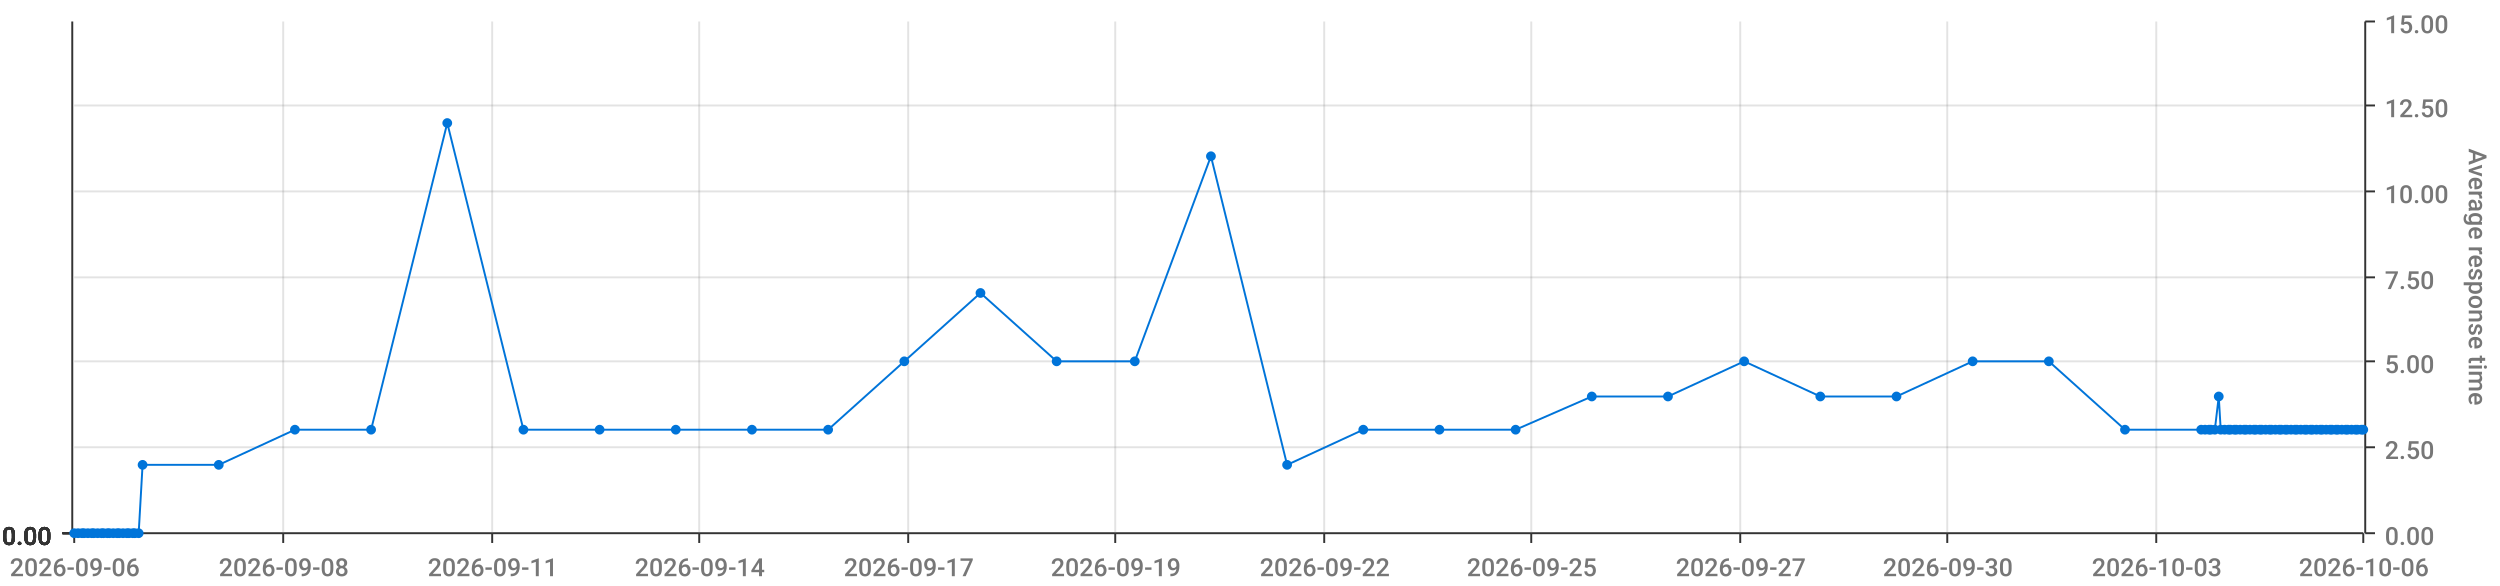
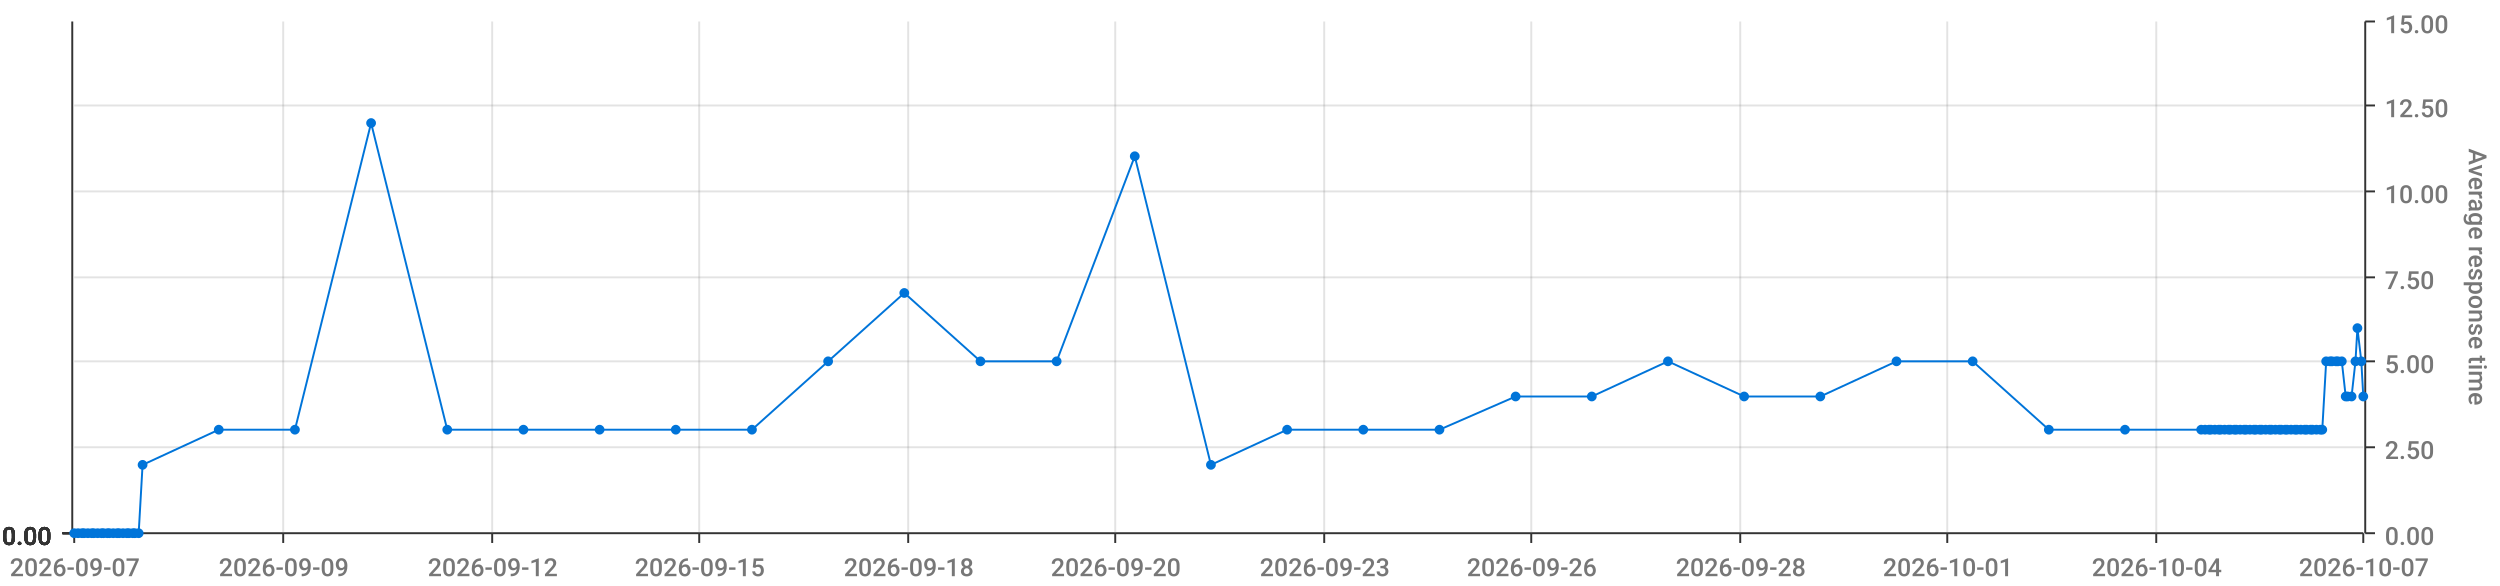
<svg xmlns="http://www.w3.org/2000/svg" viewBox="0 0 1280 300">
  <path d="M 0 0 L 1280 0 L 1280 300 L 0 300 L 0 0" style="stroke-width:0;stroke:rgba(255,255,255,1.0);fill:rgba(255,255,255,0.0)" />
  <path d="M 38 11 L 1210 11 L 1210 273 L 38 273 L 38 11" style="stroke-width:0;stroke:rgba(255,255,255,1.0);fill:rgba(255,255,255,0.0)" />
  <path d="M 38 273 L 1210 273" style="stroke-width:1;stroke:rgba(51,51,51,1.0);fill:rgba(255,255,255,0.0)" />
  <path d="M 38 273 L 38 278" style="stroke-width:1;stroke:rgba(51,51,51,1.0);fill:rgba(255,255,255,0.0)" />
-   <text x="5" y="295" style="stroke-width:0;stroke:none;fill:rgba(119,119,119,1.0);font-size:12.8px;font-family:'Roboto Medium',sans-serif">2026-09-06</text>
+   <text x="5" y="295" style="stroke-width:0;stroke:none;fill:rgba(119,119,119,1.0);font-size:12.8px;font-family:'Roboto Medium',sans-serif">2026-09-07</text>
  <path d="M 145 273 L 145 278" style="stroke-width:1;stroke:rgba(51,51,51,1.0);fill:rgba(255,255,255,0.0)" />
-   <text x="112" y="295" style="stroke-width:0;stroke:none;fill:rgba(119,119,119,1.0);font-size:12.8px;font-family:'Roboto Medium',sans-serif">2026-09-08</text>
+   <text x="112" y="295" style="stroke-width:0;stroke:none;fill:rgba(119,119,119,1.0);font-size:12.8px;font-family:'Roboto Medium',sans-serif">2026-09-09</text>
  <path d="M 252 273 L 252 278" style="stroke-width:1;stroke:rgba(51,51,51,1.0);fill:rgba(255,255,255,0.0)" />
-   <text x="219" y="295" style="stroke-width:0;stroke:none;fill:rgba(119,119,119,1.0);font-size:12.8px;font-family:'Roboto Medium',sans-serif">2026-09-11</text>
+   <text x="219" y="295" style="stroke-width:0;stroke:none;fill:rgba(119,119,119,1.0);font-size:12.8px;font-family:'Roboto Medium',sans-serif">2026-09-12</text>
  <path d="M 358 273 L 358 278" style="stroke-width:1;stroke:rgba(51,51,51,1.0);fill:rgba(255,255,255,0.0)" />
-   <text x="325" y="295" style="stroke-width:0;stroke:none;fill:rgba(119,119,119,1.0);font-size:12.8px;font-family:'Roboto Medium',sans-serif">2026-09-14</text>
+   <text x="325" y="295" style="stroke-width:0;stroke:none;fill:rgba(119,119,119,1.0);font-size:12.8px;font-family:'Roboto Medium',sans-serif">2026-09-15</text>
  <path d="M 465 273 L 465 278" style="stroke-width:1;stroke:rgba(51,51,51,1.0);fill:rgba(255,255,255,0.0)" />
-   <text x="432" y="295" style="stroke-width:0;stroke:none;fill:rgba(119,119,119,1.0);font-size:12.8px;font-family:'Roboto Medium',sans-serif">2026-09-17</text>
+   <text x="432" y="295" style="stroke-width:0;stroke:none;fill:rgba(119,119,119,1.0);font-size:12.8px;font-family:'Roboto Medium',sans-serif">2026-09-18</text>
  <path d="M 571 273 L 571 278" style="stroke-width:1;stroke:rgba(51,51,51,1.0);fill:rgba(255,255,255,0.0)" />
-   <text x="538" y="295" style="stroke-width:0;stroke:none;fill:rgba(119,119,119,1.0);font-size:12.8px;font-family:'Roboto Medium',sans-serif">2026-09-19</text>
+   <text x="538" y="295" style="stroke-width:0;stroke:none;fill:rgba(119,119,119,1.0);font-size:12.8px;font-family:'Roboto Medium',sans-serif">2026-09-20</text>
  <path d="M 678 273 L 678 278" style="stroke-width:1;stroke:rgba(51,51,51,1.0);fill:rgba(255,255,255,0.0)" />
-   <text x="645" y="295" style="stroke-width:0;stroke:none;fill:rgba(119,119,119,1.0);font-size:12.8px;font-family:'Roboto Medium',sans-serif">2026-09-22</text>
+   <text x="645" y="295" style="stroke-width:0;stroke:none;fill:rgba(119,119,119,1.0);font-size:12.8px;font-family:'Roboto Medium',sans-serif">2026-09-23</text>
  <path d="M 784 273 L 784 278" style="stroke-width:1;stroke:rgba(51,51,51,1.0);fill:rgba(255,255,255,0.0)" />
-   <text x="751" y="295" style="stroke-width:0;stroke:none;fill:rgba(119,119,119,1.0);font-size:12.8px;font-family:'Roboto Medium',sans-serif">2026-09-25</text>
+   <text x="751" y="295" style="stroke-width:0;stroke:none;fill:rgba(119,119,119,1.0);font-size:12.8px;font-family:'Roboto Medium',sans-serif">2026-09-26</text>
  <path d="M 891 273 L 891 278" style="stroke-width:1;stroke:rgba(51,51,51,1.0);fill:rgba(255,255,255,0.0)" />
-   <text x="858" y="295" style="stroke-width:0;stroke:none;fill:rgba(119,119,119,1.0);font-size:12.8px;font-family:'Roboto Medium',sans-serif">2026-09-27</text>
+   <text x="858" y="295" style="stroke-width:0;stroke:none;fill:rgba(119,119,119,1.0);font-size:12.8px;font-family:'Roboto Medium',sans-serif">2026-09-28</text>
  <path d="M 997 273 L 997 278" style="stroke-width:1;stroke:rgba(51,51,51,1.0);fill:rgba(255,255,255,0.0)" />
-   <text x="964" y="295" style="stroke-width:0;stroke:none;fill:rgba(119,119,119,1.0);font-size:12.8px;font-family:'Roboto Medium',sans-serif">2026-09-30</text>
+   <text x="964" y="295" style="stroke-width:0;stroke:none;fill:rgba(119,119,119,1.0);font-size:12.8px;font-family:'Roboto Medium',sans-serif">2026-10-01</text>
  <path d="M 1104 273 L 1104 278" style="stroke-width:1;stroke:rgba(51,51,51,1.0);fill:rgba(255,255,255,0.0)" />
-   <text x="1071" y="295" style="stroke-width:0;stroke:none;fill:rgba(119,119,119,1.0);font-size:12.8px;font-family:'Roboto Medium',sans-serif">2026-10-03</text>
+   <text x="1071" y="295" style="stroke-width:0;stroke:none;fill:rgba(119,119,119,1.0);font-size:12.8px;font-family:'Roboto Medium',sans-serif">2026-10-04</text>
  <path d="M 1210 273 L 1210 278" style="stroke-width:1;stroke:rgba(51,51,51,1.0);fill:rgba(255,255,255,0.0)" />
-   <text x="1177" y="295" style="stroke-width:0;stroke:none;fill:rgba(119,119,119,1.0);font-size:12.8px;font-family:'Roboto Medium',sans-serif">2026-10-06</text>
+   <text x="1177" y="295" style="stroke-width:0;stroke:none;fill:rgba(119,119,119,1.0);font-size:12.8px;font-family:'Roboto Medium',sans-serif">2026-10-07</text>
  <path d="M 145 273 L 145 11" style="stroke-width:1;stroke:rgba(119,119,119,0.2);fill:none" />
  <path d="M 252 273 L 252 11" style="stroke-width:1;stroke:rgba(119,119,119,0.2);fill:none" />
  <path d="M 358 273 L 358 11" style="stroke-width:1;stroke:rgba(119,119,119,0.2);fill:none" />
  <path d="M 465 273 L 465 11" style="stroke-width:1;stroke:rgba(119,119,119,0.2);fill:none" />
  <path d="M 571 273 L 571 11" style="stroke-width:1;stroke:rgba(119,119,119,0.2);fill:none" />
  <path d="M 678 273 L 678 11" style="stroke-width:1;stroke:rgba(119,119,119,0.2);fill:none" />
  <path d="M 784 273 L 784 11" style="stroke-width:1;stroke:rgba(119,119,119,0.2);fill:none" />
  <path d="M 891 273 L 891 11" style="stroke-width:1;stroke:rgba(119,119,119,0.2);fill:none" />
  <path d="M 997 273 L 997 11" style="stroke-width:1;stroke:rgba(119,119,119,0.2);fill:none" />
  <path d="M 1104 273 L 1104 11" style="stroke-width:1;stroke:rgba(119,119,119,0.2);fill:none" />
  <path d="M 1211 273 L 1211 11" style="stroke-width:1;stroke:rgba(51,51,51,1.0);fill:rgba(255,255,255,0.0)" />
  <path d="M 1211 273 L 1216 273" style="stroke-width:1;stroke:rgba(51,51,51,1.0);fill:rgba(255,255,255,0.0)" />
  <text x="1221" y="279" style="stroke-width:0;stroke:none;fill:rgba(119,119,119,1.0);font-size:12.8px;font-family:'Roboto Medium',sans-serif">0.00</text>
  <path d="M 1211 229 L 1216 229" style="stroke-width:1;stroke:rgba(51,51,51,1.0);fill:rgba(255,255,255,0.0)" />
  <text x="1221" y="235" style="stroke-width:0;stroke:none;fill:rgba(119,119,119,1.0);font-size:12.8px;font-family:'Roboto Medium',sans-serif">2.50</text>
  <path d="M 1211 185 L 1216 185" style="stroke-width:1;stroke:rgba(51,51,51,1.0);fill:rgba(255,255,255,0.0)" />
  <text x="1221" y="191" style="stroke-width:0;stroke:none;fill:rgba(119,119,119,1.0);font-size:12.8px;font-family:'Roboto Medium',sans-serif">5.00</text>
  <path d="M 1211 142 L 1216 142" style="stroke-width:1;stroke:rgba(51,51,51,1.0);fill:rgba(255,255,255,0.0)" />
  <text x="1221" y="148" style="stroke-width:0;stroke:none;fill:rgba(119,119,119,1.0);font-size:12.8px;font-family:'Roboto Medium',sans-serif">7.50</text>
  <path d="M 1211 98 L 1216 98" style="stroke-width:1;stroke:rgba(51,51,51,1.0);fill:rgba(255,255,255,0.0)" />
  <text x="1221" y="104" style="stroke-width:0;stroke:none;fill:rgba(119,119,119,1.0);font-size:12.8px;font-family:'Roboto Medium',sans-serif">10.00</text>
  <path d="M 1211 54 L 1216 54" style="stroke-width:1;stroke:rgba(51,51,51,1.0);fill:rgba(255,255,255,0.0)" />
  <text x="1221" y="60" style="stroke-width:0;stroke:none;fill:rgba(119,119,119,1.0);font-size:12.8px;font-family:'Roboto Medium',sans-serif">12.50</text>
  <path d="M 1211 11 L 1216 11" style="stroke-width:1;stroke:rgba(51,51,51,1.0);fill:rgba(255,255,255,0.0)" />
  <text x="1221" y="17" style="stroke-width:0;stroke:none;fill:rgba(119,119,119,1.0);font-size:12.8px;font-family:'Roboto Medium',sans-serif">15.00</text>
  <text x="1264" y="76" style="stroke-width:0;stroke:none;fill:rgba(119,119,119,1.0);font-size:12.8px;font-family:'Roboto Medium',sans-serif" transform="rotate(90.00,1264,76)">Average response time</text>
  <path d="M 38 273 L 1210 273" style="stroke-width:0;stroke:rgba(255,255,255,0.0);fill:none" />
  <path d="M 38 229 L 1210 229" style="stroke-width:1;stroke:rgba(119,119,119,0.2);fill:none" />
  <path d="M 38 185 L 1210 185" style="stroke-width:1;stroke:rgba(119,119,119,0.2);fill:none" />
  <path d="M 38 142 L 1210 142" style="stroke-width:1;stroke:rgba(119,119,119,0.2);fill:none" />
  <path d="M 38 98 L 1210 98" style="stroke-width:1;stroke:rgba(119,119,119,0.2);fill:none" />
  <path d="M 38 54 L 1210 54" style="stroke-width:1;stroke:rgba(119,119,119,0.2);fill:none" />
  <path d="M 37 273 L 37 11" style="stroke-width:1;stroke:rgba(51,51,51,1.0);fill:rgba(255,255,255,0.0)" />
  <path d="M 37 273 L 32 273" style="stroke-width:1;stroke:rgba(51,51,51,1.0);fill:rgba(255,255,255,0.0)" />
  <text x="1" y="279" style="stroke-width:0;stroke:none;fill:rgba(51,51,51,1.0);font-size:12.8px;font-family:'Roboto Medium',sans-serif">0.00</text>
  <path d="M 37 273 L 32 273" style="stroke-width:1;stroke:rgba(51,51,51,1.0);fill:rgba(255,255,255,0.0)" />
  <text x="1" y="279" style="stroke-width:0;stroke:none;fill:rgba(51,51,51,1.0);font-size:12.8px;font-family:'Roboto Medium',sans-serif">0.00</text>
  <path d="M 37 273 L 32 273" style="stroke-width:1;stroke:rgba(51,51,51,1.0);fill:rgba(255,255,255,0.0)" />
  <text x="1" y="279" style="stroke-width:0;stroke:none;fill:rgba(51,51,51,1.0);font-size:12.8px;font-family:'Roboto Medium',sans-serif">0.00</text>
  <path d="M 37 273 L 32 273" style="stroke-width:1;stroke:rgba(51,51,51,1.0);fill:rgba(255,255,255,0.0)" />
  <text x="1" y="279" style="stroke-width:0;stroke:none;fill:rgba(51,51,51,1.0);font-size:12.8px;font-family:'Roboto Medium',sans-serif">0.00</text>
  <path d="M 37 273 L 32 273" style="stroke-width:1;stroke:rgba(51,51,51,1.0);fill:rgba(255,255,255,0.0)" />
  <text x="1" y="279" style="stroke-width:0;stroke:none;fill:rgba(51,51,51,1.0);font-size:12.8px;font-family:'Roboto Medium',sans-serif">0.00</text>
  <path d="M 37 273 L 32 273" style="stroke-width:1;stroke:rgba(51,51,51,1.0);fill:rgba(255,255,255,0.0)" />
  <text x="1" y="279" style="stroke-width:0;stroke:none;fill:rgba(51,51,51,1.0);font-size:12.8px;font-family:'Roboto Medium',sans-serif">0.00</text>
  <path d="M 37 273 L 32 273" style="stroke-width:1;stroke:rgba(51,51,51,1.0);fill:rgba(255,255,255,0.0)" />
  <text x="1" y="279" style="stroke-width:0;stroke:none;fill:rgba(51,51,51,1.0);font-size:12.8px;font-family:'Roboto Medium',sans-serif">0.00</text>
  <path d="M 38 273 L 1210 273" style="stroke-width:0;stroke:rgba(255,255,255,0.0);fill:none" />
  <path d="M 38 273 L 1210 273" style="stroke-width:0;stroke:rgba(255,255,255,0.0);fill:none" />
  <path d="M 38 273 L 1210 273" style="stroke-width:0;stroke:rgba(255,255,255,0.0);fill:none" />
  <path d="M 38 273 L 1210 273" style="stroke-width:0;stroke:rgba(255,255,255,0.0);fill:none" />
  <path d="M 38 273 L 1210 273" style="stroke-width:0;stroke:rgba(255,255,255,0.0);fill:none" />
  <path d="M 38 273 L 1210 273" style="stroke-width:0;stroke:rgba(255,255,255,0.0);fill:none" />
-   <path d="M 38 273 L 40 273 L 42 273 L 43 273 L 45 273 L 47 273 L 48 273 L 50 273 L 52 273 L 53 273 L 55 273 L 56 273 L 58 273 L 60 273 L 61 273 L 63 273 L 65 273 L 66 273 L 68 273 L 69 273 L 71 273 L 73 238 L 112 238 L 151 220 L 190 220 L 229 63 L 268 220 L 307 220 L 346 220 L 385 220 L 424 220 L 463 185 L 502 150 L 541 185 L 581 185 L 620 80 L 659 238 L 698 220 L 737 220 L 776 220 L 815 203 L 854 203 L 893 185 L 932 203 L 971 203 L 1010 185 L 1049 185 L 1088 220 L 1127 220 L 1129 220 L 1131 220 L 1132 220 L 1134 220 L 1136 203 L 1137 220 L 1139 220 L 1141 220 L 1142 220 L 1144 220 L 1145 220 L 1147 220 L 1149 220 L 1150 220 L 1152 220 L 1154 220 L 1155 220 L 1157 220 L 1158 220 L 1160 220 L 1162 220 L 1163 220 L 1165 220 L 1167 220 L 1168 220 L 1170 220 L 1171 220 L 1173 220 L 1175 220 L 1176 220 L 1178 220 L 1180 220 L 1181 220 L 1183 220 L 1184 220 L 1186 220 L 1188 220 L 1189 220 L 1191 220 L 1193 220 L 1194 220 L 1196 220 L 1197 220 L 1199 220 L 1201 220 L 1202 220 L 1204 220 L 1206 220 L 1207 220 L 1209 220 L 1210 220" style="stroke-width:1;stroke:rgba(0,116,217,1.0);fill:rgba(255,255,255,0.0)" />
+   <path d="M 38 273 L 40 273 L 42 273 L 43 273 L 45 273 L 47 273 L 48 273 L 50 273 L 52 273 L 53 273 L 55 273 L 56 273 L 58 273 L 60 273 L 61 273 L 63 273 L 65 273 L 66 273 L 68 273 L 69 273 L 71 273 L 73 238 L 112 220 L 151 220 L 190 63 L 229 220 L 268 220 L 307 220 L 346 220 L 385 220 L 424 185 L 463 150 L 502 185 L 541 185 L 581 80 L 620 238 L 659 220 L 698 220 L 737 220 L 776 203 L 815 203 L 854 185 L 893 203 L 932 203 L 971 185 L 1010 185 L 1049 220 L 1088 220 L 1127 220 L 1129 220 L 1131 220 L 1132 220 L 1134 220 L 1136 220 L 1137 220 L 1139 220 L 1141 220 L 1142 220 L 1144 220 L 1145 220 L 1147 220 L 1149 220 L 1150 220 L 1152 220 L 1154 220 L 1155 220 L 1157 220 L 1158 220 L 1160 220 L 1162 220 L 1163 220 L 1165 220 L 1167 220 L 1168 220 L 1170 220 L 1171 220 L 1173 220 L 1175 220 L 1176 220 L 1178 220 L 1180 220 L 1181 220 L 1183 220 L 1184 220 L 1186 220 L 1188 220 L 1189 220 L 1191 185 L 1193 185 L 1194 185 L 1196 185 L 1197 185 L 1199 185 L 1201 203 L 1202 203 L 1204 203 L 1206 185 L 1207 168 L 1209 185 L 1210 203" style="stroke-width:1;stroke:rgba(0,116,217,1.0);fill:rgba(255,255,255,0.0)" />
  <circle cx="38" cy="273" r="2" style="stroke-width:1;stroke:rgba(0,116,217,1.0);fill:rgba(0,116,217,1.0)" />
  <path d="" style="stroke-width:1;stroke:rgba(0,116,217,1.0);fill:rgba(0,116,217,1.0)" />
  <circle cx="40" cy="273" r="2" style="stroke-width:1;stroke:rgba(0,116,217,1.0);fill:rgba(0,116,217,1.0)" />
  <path d="" style="stroke-width:1;stroke:rgba(0,116,217,1.0);fill:rgba(0,116,217,1.0)" />
  <circle cx="42" cy="273" r="2" style="stroke-width:1;stroke:rgba(0,116,217,1.0);fill:rgba(0,116,217,1.0)" />
  <path d="" style="stroke-width:1;stroke:rgba(0,116,217,1.0);fill:rgba(0,116,217,1.0)" />
  <circle cx="43" cy="273" r="2" style="stroke-width:1;stroke:rgba(0,116,217,1.0);fill:rgba(0,116,217,1.0)" />
  <path d="" style="stroke-width:1;stroke:rgba(0,116,217,1.0);fill:rgba(0,116,217,1.0)" />
  <circle cx="45" cy="273" r="2" style="stroke-width:1;stroke:rgba(0,116,217,1.0);fill:rgba(0,116,217,1.0)" />
  <path d="" style="stroke-width:1;stroke:rgba(0,116,217,1.0);fill:rgba(0,116,217,1.0)" />
  <circle cx="47" cy="273" r="2" style="stroke-width:1;stroke:rgba(0,116,217,1.0);fill:rgba(0,116,217,1.0)" />
  <path d="" style="stroke-width:1;stroke:rgba(0,116,217,1.0);fill:rgba(0,116,217,1.0)" />
  <circle cx="48" cy="273" r="2" style="stroke-width:1;stroke:rgba(0,116,217,1.0);fill:rgba(0,116,217,1.0)" />
  <path d="" style="stroke-width:1;stroke:rgba(0,116,217,1.0);fill:rgba(0,116,217,1.0)" />
  <circle cx="50" cy="273" r="2" style="stroke-width:1;stroke:rgba(0,116,217,1.0);fill:rgba(0,116,217,1.0)" />
  <path d="" style="stroke-width:1;stroke:rgba(0,116,217,1.0);fill:rgba(0,116,217,1.0)" />
  <circle cx="52" cy="273" r="2" style="stroke-width:1;stroke:rgba(0,116,217,1.0);fill:rgba(0,116,217,1.0)" />
  <path d="" style="stroke-width:1;stroke:rgba(0,116,217,1.0);fill:rgba(0,116,217,1.0)" />
  <circle cx="53" cy="273" r="2" style="stroke-width:1;stroke:rgba(0,116,217,1.0);fill:rgba(0,116,217,1.0)" />
  <path d="" style="stroke-width:1;stroke:rgba(0,116,217,1.0);fill:rgba(0,116,217,1.0)" />
  <circle cx="55" cy="273" r="2" style="stroke-width:1;stroke:rgba(0,116,217,1.0);fill:rgba(0,116,217,1.0)" />
  <path d="" style="stroke-width:1;stroke:rgba(0,116,217,1.0);fill:rgba(0,116,217,1.0)" />
  <circle cx="56" cy="273" r="2" style="stroke-width:1;stroke:rgba(0,116,217,1.0);fill:rgba(0,116,217,1.0)" />
  <path d="" style="stroke-width:1;stroke:rgba(0,116,217,1.0);fill:rgba(0,116,217,1.0)" />
  <circle cx="58" cy="273" r="2" style="stroke-width:1;stroke:rgba(0,116,217,1.0);fill:rgba(0,116,217,1.0)" />
  <path d="" style="stroke-width:1;stroke:rgba(0,116,217,1.0);fill:rgba(0,116,217,1.0)" />
  <circle cx="60" cy="273" r="2" style="stroke-width:1;stroke:rgba(0,116,217,1.0);fill:rgba(0,116,217,1.0)" />
  <path d="" style="stroke-width:1;stroke:rgba(0,116,217,1.0);fill:rgba(0,116,217,1.0)" />
  <circle cx="61" cy="273" r="2" style="stroke-width:1;stroke:rgba(0,116,217,1.0);fill:rgba(0,116,217,1.0)" />
  <path d="" style="stroke-width:1;stroke:rgba(0,116,217,1.0);fill:rgba(0,116,217,1.0)" />
  <circle cx="63" cy="273" r="2" style="stroke-width:1;stroke:rgba(0,116,217,1.0);fill:rgba(0,116,217,1.0)" />
  <path d="" style="stroke-width:1;stroke:rgba(0,116,217,1.0);fill:rgba(0,116,217,1.0)" />
  <circle cx="65" cy="273" r="2" style="stroke-width:1;stroke:rgba(0,116,217,1.0);fill:rgba(0,116,217,1.0)" />
  <path d="" style="stroke-width:1;stroke:rgba(0,116,217,1.0);fill:rgba(0,116,217,1.0)" />
  <circle cx="66" cy="273" r="2" style="stroke-width:1;stroke:rgba(0,116,217,1.0);fill:rgba(0,116,217,1.0)" />
  <path d="" style="stroke-width:1;stroke:rgba(0,116,217,1.0);fill:rgba(0,116,217,1.0)" />
  <circle cx="68" cy="273" r="2" style="stroke-width:1;stroke:rgba(0,116,217,1.0);fill:rgba(0,116,217,1.0)" />
  <path d="" style="stroke-width:1;stroke:rgba(0,116,217,1.0);fill:rgba(0,116,217,1.0)" />
  <circle cx="69" cy="273" r="2" style="stroke-width:1;stroke:rgba(0,116,217,1.0);fill:rgba(0,116,217,1.0)" />
  <path d="" style="stroke-width:1;stroke:rgba(0,116,217,1.0);fill:rgba(0,116,217,1.0)" />
  <circle cx="71" cy="273" r="2" style="stroke-width:1;stroke:rgba(0,116,217,1.0);fill:rgba(0,116,217,1.0)" />
  <path d="" style="stroke-width:1;stroke:rgba(0,116,217,1.0);fill:rgba(0,116,217,1.0)" />
  <circle cx="73" cy="238" r="2" style="stroke-width:1;stroke:rgba(0,116,217,1.0);fill:rgba(0,116,217,1.0)" />
  <path d="" style="stroke-width:1;stroke:rgba(0,116,217,1.0);fill:rgba(0,116,217,1.0)" />
-   <circle cx="112" cy="238" r="2" style="stroke-width:1;stroke:rgba(0,116,217,1.0);fill:rgba(0,116,217,1.0)" />
+   <circle cx="112" cy="220" r="2" style="stroke-width:1;stroke:rgba(0,116,217,1.0);fill:rgba(0,116,217,1.0)" />
  <path d="" style="stroke-width:1;stroke:rgba(0,116,217,1.0);fill:rgba(0,116,217,1.0)" />
  <circle cx="151" cy="220" r="2" style="stroke-width:1;stroke:rgba(0,116,217,1.0);fill:rgba(0,116,217,1.0)" />
  <path d="" style="stroke-width:1;stroke:rgba(0,116,217,1.0);fill:rgba(0,116,217,1.0)" />
-   <circle cx="190" cy="220" r="2" style="stroke-width:1;stroke:rgba(0,116,217,1.0);fill:rgba(0,116,217,1.0)" />
-   <path d="" style="stroke-width:1;stroke:rgba(0,116,217,1.0);fill:rgba(0,116,217,1.0)" />
-   <circle cx="229" cy="63" r="2" style="stroke-width:1;stroke:rgba(0,116,217,1.0);fill:rgba(0,116,217,1.0)" />
+   <circle cx="190" cy="63" r="2" style="stroke-width:1;stroke:rgba(0,116,217,1.0);fill:rgba(0,116,217,1.0)" />
+   <path d="" style="stroke-width:1;stroke:rgba(0,116,217,1.0);fill:rgba(0,116,217,1.0)" />
+   <circle cx="229" cy="220" r="2" style="stroke-width:1;stroke:rgba(0,116,217,1.0);fill:rgba(0,116,217,1.0)" />
  <path d="" style="stroke-width:1;stroke:rgba(0,116,217,1.0);fill:rgba(0,116,217,1.0)" />
  <circle cx="268" cy="220" r="2" style="stroke-width:1;stroke:rgba(0,116,217,1.0);fill:rgba(0,116,217,1.0)" />
  <path d="" style="stroke-width:1;stroke:rgba(0,116,217,1.0);fill:rgba(0,116,217,1.0)" />
  <circle cx="307" cy="220" r="2" style="stroke-width:1;stroke:rgba(0,116,217,1.0);fill:rgba(0,116,217,1.0)" />
  <path d="" style="stroke-width:1;stroke:rgba(0,116,217,1.0);fill:rgba(0,116,217,1.0)" />
  <circle cx="346" cy="220" r="2" style="stroke-width:1;stroke:rgba(0,116,217,1.0);fill:rgba(0,116,217,1.0)" />
  <path d="" style="stroke-width:1;stroke:rgba(0,116,217,1.0);fill:rgba(0,116,217,1.0)" />
  <circle cx="385" cy="220" r="2" style="stroke-width:1;stroke:rgba(0,116,217,1.0);fill:rgba(0,116,217,1.0)" />
  <path d="" style="stroke-width:1;stroke:rgba(0,116,217,1.0);fill:rgba(0,116,217,1.0)" />
-   <circle cx="424" cy="220" r="2" style="stroke-width:1;stroke:rgba(0,116,217,1.0);fill:rgba(0,116,217,1.0)" />
-   <path d="" style="stroke-width:1;stroke:rgba(0,116,217,1.0);fill:rgba(0,116,217,1.0)" />
-   <circle cx="463" cy="185" r="2" style="stroke-width:1;stroke:rgba(0,116,217,1.0);fill:rgba(0,116,217,1.0)" />
-   <path d="" style="stroke-width:1;stroke:rgba(0,116,217,1.0);fill:rgba(0,116,217,1.0)" />
-   <circle cx="502" cy="150" r="2" style="stroke-width:1;stroke:rgba(0,116,217,1.0);fill:rgba(0,116,217,1.0)" />
+   <circle cx="424" cy="185" r="2" style="stroke-width:1;stroke:rgba(0,116,217,1.0);fill:rgba(0,116,217,1.0)" />
+   <path d="" style="stroke-width:1;stroke:rgba(0,116,217,1.0);fill:rgba(0,116,217,1.0)" />
+   <circle cx="463" cy="150" r="2" style="stroke-width:1;stroke:rgba(0,116,217,1.0);fill:rgba(0,116,217,1.0)" />
+   <path d="" style="stroke-width:1;stroke:rgba(0,116,217,1.0);fill:rgba(0,116,217,1.0)" />
+   <circle cx="502" cy="185" r="2" style="stroke-width:1;stroke:rgba(0,116,217,1.0);fill:rgba(0,116,217,1.0)" />
  <path d="" style="stroke-width:1;stroke:rgba(0,116,217,1.0);fill:rgba(0,116,217,1.0)" />
  <circle cx="541" cy="185" r="2" style="stroke-width:1;stroke:rgba(0,116,217,1.0);fill:rgba(0,116,217,1.0)" />
  <path d="" style="stroke-width:1;stroke:rgba(0,116,217,1.0);fill:rgba(0,116,217,1.0)" />
-   <circle cx="581" cy="185" r="2" style="stroke-width:1;stroke:rgba(0,116,217,1.0);fill:rgba(0,116,217,1.0)" />
-   <path d="" style="stroke-width:1;stroke:rgba(0,116,217,1.0);fill:rgba(0,116,217,1.0)" />
-   <circle cx="620" cy="80" r="2" style="stroke-width:1;stroke:rgba(0,116,217,1.0);fill:rgba(0,116,217,1.0)" />
-   <path d="" style="stroke-width:1;stroke:rgba(0,116,217,1.0);fill:rgba(0,116,217,1.0)" />
-   <circle cx="659" cy="238" r="2" style="stroke-width:1;stroke:rgba(0,116,217,1.0);fill:rgba(0,116,217,1.0)" />
+   <circle cx="581" cy="80" r="2" style="stroke-width:1;stroke:rgba(0,116,217,1.0);fill:rgba(0,116,217,1.0)" />
+   <path d="" style="stroke-width:1;stroke:rgba(0,116,217,1.0);fill:rgba(0,116,217,1.0)" />
+   <circle cx="620" cy="238" r="2" style="stroke-width:1;stroke:rgba(0,116,217,1.0);fill:rgba(0,116,217,1.0)" />
+   <path d="" style="stroke-width:1;stroke:rgba(0,116,217,1.0);fill:rgba(0,116,217,1.0)" />
+   <circle cx="659" cy="220" r="2" style="stroke-width:1;stroke:rgba(0,116,217,1.0);fill:rgba(0,116,217,1.0)" />
  <path d="" style="stroke-width:1;stroke:rgba(0,116,217,1.0);fill:rgba(0,116,217,1.0)" />
  <circle cx="698" cy="220" r="2" style="stroke-width:1;stroke:rgba(0,116,217,1.0);fill:rgba(0,116,217,1.0)" />
  <path d="" style="stroke-width:1;stroke:rgba(0,116,217,1.0);fill:rgba(0,116,217,1.0)" />
  <circle cx="737" cy="220" r="2" style="stroke-width:1;stroke:rgba(0,116,217,1.0);fill:rgba(0,116,217,1.0)" />
  <path d="" style="stroke-width:1;stroke:rgba(0,116,217,1.0);fill:rgba(0,116,217,1.0)" />
-   <circle cx="776" cy="220" r="2" style="stroke-width:1;stroke:rgba(0,116,217,1.0);fill:rgba(0,116,217,1.0)" />
+   <circle cx="776" cy="203" r="2" style="stroke-width:1;stroke:rgba(0,116,217,1.0);fill:rgba(0,116,217,1.0)" />
  <path d="" style="stroke-width:1;stroke:rgba(0,116,217,1.0);fill:rgba(0,116,217,1.0)" />
  <circle cx="815" cy="203" r="2" style="stroke-width:1;stroke:rgba(0,116,217,1.0);fill:rgba(0,116,217,1.0)" />
  <path d="" style="stroke-width:1;stroke:rgba(0,116,217,1.0);fill:rgba(0,116,217,1.0)" />
-   <circle cx="854" cy="203" r="2" style="stroke-width:1;stroke:rgba(0,116,217,1.0);fill:rgba(0,116,217,1.0)" />
-   <path d="" style="stroke-width:1;stroke:rgba(0,116,217,1.0);fill:rgba(0,116,217,1.0)" />
-   <circle cx="893" cy="185" r="2" style="stroke-width:1;stroke:rgba(0,116,217,1.0);fill:rgba(0,116,217,1.0)" />
+   <circle cx="854" cy="185" r="2" style="stroke-width:1;stroke:rgba(0,116,217,1.0);fill:rgba(0,116,217,1.0)" />
+   <path d="" style="stroke-width:1;stroke:rgba(0,116,217,1.0);fill:rgba(0,116,217,1.0)" />
+   <circle cx="893" cy="203" r="2" style="stroke-width:1;stroke:rgba(0,116,217,1.0);fill:rgba(0,116,217,1.0)" />
  <path d="" style="stroke-width:1;stroke:rgba(0,116,217,1.0);fill:rgba(0,116,217,1.0)" />
  <circle cx="932" cy="203" r="2" style="stroke-width:1;stroke:rgba(0,116,217,1.0);fill:rgba(0,116,217,1.0)" />
  <path d="" style="stroke-width:1;stroke:rgba(0,116,217,1.0);fill:rgba(0,116,217,1.0)" />
-   <circle cx="971" cy="203" r="2" style="stroke-width:1;stroke:rgba(0,116,217,1.0);fill:rgba(0,116,217,1.0)" />
+   <circle cx="971" cy="185" r="2" style="stroke-width:1;stroke:rgba(0,116,217,1.0);fill:rgba(0,116,217,1.0)" />
  <path d="" style="stroke-width:1;stroke:rgba(0,116,217,1.0);fill:rgba(0,116,217,1.0)" />
  <circle cx="1010" cy="185" r="2" style="stroke-width:1;stroke:rgba(0,116,217,1.0);fill:rgba(0,116,217,1.0)" />
  <path d="" style="stroke-width:1;stroke:rgba(0,116,217,1.0);fill:rgba(0,116,217,1.0)" />
-   <circle cx="1049" cy="185" r="2" style="stroke-width:1;stroke:rgba(0,116,217,1.0);fill:rgba(0,116,217,1.0)" />
+   <circle cx="1049" cy="220" r="2" style="stroke-width:1;stroke:rgba(0,116,217,1.0);fill:rgba(0,116,217,1.0)" />
  <path d="" style="stroke-width:1;stroke:rgba(0,116,217,1.0);fill:rgba(0,116,217,1.0)" />
  <circle cx="1088" cy="220" r="2" style="stroke-width:1;stroke:rgba(0,116,217,1.0);fill:rgba(0,116,217,1.0)" />
  <path d="" style="stroke-width:1;stroke:rgba(0,116,217,1.0);fill:rgba(0,116,217,1.0)" />
  <circle cx="1127" cy="220" r="2" style="stroke-width:1;stroke:rgba(0,116,217,1.0);fill:rgba(0,116,217,1.0)" />
  <path d="" style="stroke-width:1;stroke:rgba(0,116,217,1.0);fill:rgba(0,116,217,1.0)" />
  <circle cx="1129" cy="220" r="2" style="stroke-width:1;stroke:rgba(0,116,217,1.0);fill:rgba(0,116,217,1.0)" />
  <path d="" style="stroke-width:1;stroke:rgba(0,116,217,1.0);fill:rgba(0,116,217,1.0)" />
  <circle cx="1131" cy="220" r="2" style="stroke-width:1;stroke:rgba(0,116,217,1.0);fill:rgba(0,116,217,1.0)" />
  <path d="" style="stroke-width:1;stroke:rgba(0,116,217,1.0);fill:rgba(0,116,217,1.0)" />
  <circle cx="1132" cy="220" r="2" style="stroke-width:1;stroke:rgba(0,116,217,1.0);fill:rgba(0,116,217,1.0)" />
  <path d="" style="stroke-width:1;stroke:rgba(0,116,217,1.0);fill:rgba(0,116,217,1.0)" />
  <circle cx="1134" cy="220" r="2" style="stroke-width:1;stroke:rgba(0,116,217,1.0);fill:rgba(0,116,217,1.0)" />
  <path d="" style="stroke-width:1;stroke:rgba(0,116,217,1.0);fill:rgba(0,116,217,1.0)" />
-   <circle cx="1136" cy="203" r="2" style="stroke-width:1;stroke:rgba(0,116,217,1.0);fill:rgba(0,116,217,1.0)" />
+   <circle cx="1136" cy="220" r="2" style="stroke-width:1;stroke:rgba(0,116,217,1.0);fill:rgba(0,116,217,1.0)" />
  <path d="" style="stroke-width:1;stroke:rgba(0,116,217,1.0);fill:rgba(0,116,217,1.0)" />
  <circle cx="1137" cy="220" r="2" style="stroke-width:1;stroke:rgba(0,116,217,1.0);fill:rgba(0,116,217,1.0)" />
  <path d="" style="stroke-width:1;stroke:rgba(0,116,217,1.0);fill:rgba(0,116,217,1.0)" />
  <circle cx="1139" cy="220" r="2" style="stroke-width:1;stroke:rgba(0,116,217,1.0);fill:rgba(0,116,217,1.0)" />
  <path d="" style="stroke-width:1;stroke:rgba(0,116,217,1.0);fill:rgba(0,116,217,1.0)" />
  <circle cx="1141" cy="220" r="2" style="stroke-width:1;stroke:rgba(0,116,217,1.0);fill:rgba(0,116,217,1.0)" />
  <path d="" style="stroke-width:1;stroke:rgba(0,116,217,1.0);fill:rgba(0,116,217,1.0)" />
  <circle cx="1142" cy="220" r="2" style="stroke-width:1;stroke:rgba(0,116,217,1.0);fill:rgba(0,116,217,1.0)" />
  <path d="" style="stroke-width:1;stroke:rgba(0,116,217,1.0);fill:rgba(0,116,217,1.0)" />
  <circle cx="1144" cy="220" r="2" style="stroke-width:1;stroke:rgba(0,116,217,1.0);fill:rgba(0,116,217,1.0)" />
  <path d="" style="stroke-width:1;stroke:rgba(0,116,217,1.0);fill:rgba(0,116,217,1.0)" />
  <circle cx="1145" cy="220" r="2" style="stroke-width:1;stroke:rgba(0,116,217,1.0);fill:rgba(0,116,217,1.0)" />
  <path d="" style="stroke-width:1;stroke:rgba(0,116,217,1.0);fill:rgba(0,116,217,1.0)" />
  <circle cx="1147" cy="220" r="2" style="stroke-width:1;stroke:rgba(0,116,217,1.0);fill:rgba(0,116,217,1.0)" />
  <path d="" style="stroke-width:1;stroke:rgba(0,116,217,1.0);fill:rgba(0,116,217,1.0)" />
  <circle cx="1149" cy="220" r="2" style="stroke-width:1;stroke:rgba(0,116,217,1.0);fill:rgba(0,116,217,1.0)" />
  <path d="" style="stroke-width:1;stroke:rgba(0,116,217,1.0);fill:rgba(0,116,217,1.0)" />
  <circle cx="1150" cy="220" r="2" style="stroke-width:1;stroke:rgba(0,116,217,1.0);fill:rgba(0,116,217,1.0)" />
  <path d="" style="stroke-width:1;stroke:rgba(0,116,217,1.0);fill:rgba(0,116,217,1.0)" />
  <circle cx="1152" cy="220" r="2" style="stroke-width:1;stroke:rgba(0,116,217,1.0);fill:rgba(0,116,217,1.0)" />
  <path d="" style="stroke-width:1;stroke:rgba(0,116,217,1.0);fill:rgba(0,116,217,1.0)" />
  <circle cx="1154" cy="220" r="2" style="stroke-width:1;stroke:rgba(0,116,217,1.0);fill:rgba(0,116,217,1.0)" />
  <path d="" style="stroke-width:1;stroke:rgba(0,116,217,1.0);fill:rgba(0,116,217,1.0)" />
  <circle cx="1155" cy="220" r="2" style="stroke-width:1;stroke:rgba(0,116,217,1.0);fill:rgba(0,116,217,1.0)" />
  <path d="" style="stroke-width:1;stroke:rgba(0,116,217,1.0);fill:rgba(0,116,217,1.0)" />
  <circle cx="1157" cy="220" r="2" style="stroke-width:1;stroke:rgba(0,116,217,1.0);fill:rgba(0,116,217,1.0)" />
  <path d="" style="stroke-width:1;stroke:rgba(0,116,217,1.0);fill:rgba(0,116,217,1.0)" />
  <circle cx="1158" cy="220" r="2" style="stroke-width:1;stroke:rgba(0,116,217,1.0);fill:rgba(0,116,217,1.0)" />
  <path d="" style="stroke-width:1;stroke:rgba(0,116,217,1.0);fill:rgba(0,116,217,1.0)" />
  <circle cx="1160" cy="220" r="2" style="stroke-width:1;stroke:rgba(0,116,217,1.0);fill:rgba(0,116,217,1.0)" />
  <path d="" style="stroke-width:1;stroke:rgba(0,116,217,1.0);fill:rgba(0,116,217,1.0)" />
  <circle cx="1162" cy="220" r="2" style="stroke-width:1;stroke:rgba(0,116,217,1.0);fill:rgba(0,116,217,1.0)" />
  <path d="" style="stroke-width:1;stroke:rgba(0,116,217,1.0);fill:rgba(0,116,217,1.0)" />
  <circle cx="1163" cy="220" r="2" style="stroke-width:1;stroke:rgba(0,116,217,1.0);fill:rgba(0,116,217,1.0)" />
  <path d="" style="stroke-width:1;stroke:rgba(0,116,217,1.0);fill:rgba(0,116,217,1.0)" />
  <circle cx="1165" cy="220" r="2" style="stroke-width:1;stroke:rgba(0,116,217,1.0);fill:rgba(0,116,217,1.0)" />
  <path d="" style="stroke-width:1;stroke:rgba(0,116,217,1.0);fill:rgba(0,116,217,1.0)" />
  <circle cx="1167" cy="220" r="2" style="stroke-width:1;stroke:rgba(0,116,217,1.0);fill:rgba(0,116,217,1.0)" />
  <path d="" style="stroke-width:1;stroke:rgba(0,116,217,1.0);fill:rgba(0,116,217,1.0)" />
  <circle cx="1168" cy="220" r="2" style="stroke-width:1;stroke:rgba(0,116,217,1.0);fill:rgba(0,116,217,1.0)" />
  <path d="" style="stroke-width:1;stroke:rgba(0,116,217,1.0);fill:rgba(0,116,217,1.0)" />
  <circle cx="1170" cy="220" r="2" style="stroke-width:1;stroke:rgba(0,116,217,1.0);fill:rgba(0,116,217,1.0)" />
  <path d="" style="stroke-width:1;stroke:rgba(0,116,217,1.0);fill:rgba(0,116,217,1.0)" />
  <circle cx="1171" cy="220" r="2" style="stroke-width:1;stroke:rgba(0,116,217,1.0);fill:rgba(0,116,217,1.0)" />
  <path d="" style="stroke-width:1;stroke:rgba(0,116,217,1.0);fill:rgba(0,116,217,1.0)" />
  <circle cx="1173" cy="220" r="2" style="stroke-width:1;stroke:rgba(0,116,217,1.0);fill:rgba(0,116,217,1.0)" />
  <path d="" style="stroke-width:1;stroke:rgba(0,116,217,1.0);fill:rgba(0,116,217,1.0)" />
  <circle cx="1175" cy="220" r="2" style="stroke-width:1;stroke:rgba(0,116,217,1.0);fill:rgba(0,116,217,1.0)" />
  <path d="" style="stroke-width:1;stroke:rgba(0,116,217,1.0);fill:rgba(0,116,217,1.0)" />
  <circle cx="1176" cy="220" r="2" style="stroke-width:1;stroke:rgba(0,116,217,1.0);fill:rgba(0,116,217,1.0)" />
  <path d="" style="stroke-width:1;stroke:rgba(0,116,217,1.0);fill:rgba(0,116,217,1.0)" />
  <circle cx="1178" cy="220" r="2" style="stroke-width:1;stroke:rgba(0,116,217,1.0);fill:rgba(0,116,217,1.0)" />
  <path d="" style="stroke-width:1;stroke:rgba(0,116,217,1.0);fill:rgba(0,116,217,1.0)" />
  <circle cx="1180" cy="220" r="2" style="stroke-width:1;stroke:rgba(0,116,217,1.0);fill:rgba(0,116,217,1.0)" />
  <path d="" style="stroke-width:1;stroke:rgba(0,116,217,1.0);fill:rgba(0,116,217,1.0)" />
  <circle cx="1181" cy="220" r="2" style="stroke-width:1;stroke:rgba(0,116,217,1.0);fill:rgba(0,116,217,1.0)" />
  <path d="" style="stroke-width:1;stroke:rgba(0,116,217,1.0);fill:rgba(0,116,217,1.0)" />
  <circle cx="1183" cy="220" r="2" style="stroke-width:1;stroke:rgba(0,116,217,1.0);fill:rgba(0,116,217,1.0)" />
  <path d="" style="stroke-width:1;stroke:rgba(0,116,217,1.0);fill:rgba(0,116,217,1.0)" />
  <circle cx="1184" cy="220" r="2" style="stroke-width:1;stroke:rgba(0,116,217,1.0);fill:rgba(0,116,217,1.0)" />
  <path d="" style="stroke-width:1;stroke:rgba(0,116,217,1.0);fill:rgba(0,116,217,1.0)" />
  <circle cx="1186" cy="220" r="2" style="stroke-width:1;stroke:rgba(0,116,217,1.0);fill:rgba(0,116,217,1.0)" />
  <path d="" style="stroke-width:1;stroke:rgba(0,116,217,1.0);fill:rgba(0,116,217,1.0)" />
  <circle cx="1188" cy="220" r="2" style="stroke-width:1;stroke:rgba(0,116,217,1.0);fill:rgba(0,116,217,1.0)" />
  <path d="" style="stroke-width:1;stroke:rgba(0,116,217,1.0);fill:rgba(0,116,217,1.0)" />
  <circle cx="1189" cy="220" r="2" style="stroke-width:1;stroke:rgba(0,116,217,1.0);fill:rgba(0,116,217,1.0)" />
  <path d="" style="stroke-width:1;stroke:rgba(0,116,217,1.0);fill:rgba(0,116,217,1.0)" />
-   <circle cx="1191" cy="220" r="2" style="stroke-width:1;stroke:rgba(0,116,217,1.0);fill:rgba(0,116,217,1.0)" />
-   <path d="" style="stroke-width:1;stroke:rgba(0,116,217,1.0);fill:rgba(0,116,217,1.0)" />
-   <circle cx="1193" cy="220" r="2" style="stroke-width:1;stroke:rgba(0,116,217,1.0);fill:rgba(0,116,217,1.0)" />
-   <path d="" style="stroke-width:1;stroke:rgba(0,116,217,1.0);fill:rgba(0,116,217,1.0)" />
-   <circle cx="1194" cy="220" r="2" style="stroke-width:1;stroke:rgba(0,116,217,1.0);fill:rgba(0,116,217,1.0)" />
-   <path d="" style="stroke-width:1;stroke:rgba(0,116,217,1.0);fill:rgba(0,116,217,1.0)" />
-   <circle cx="1196" cy="220" r="2" style="stroke-width:1;stroke:rgba(0,116,217,1.0);fill:rgba(0,116,217,1.0)" />
-   <path d="" style="stroke-width:1;stroke:rgba(0,116,217,1.0);fill:rgba(0,116,217,1.0)" />
-   <circle cx="1197" cy="220" r="2" style="stroke-width:1;stroke:rgba(0,116,217,1.0);fill:rgba(0,116,217,1.0)" />
-   <path d="" style="stroke-width:1;stroke:rgba(0,116,217,1.0);fill:rgba(0,116,217,1.0)" />
-   <circle cx="1199" cy="220" r="2" style="stroke-width:1;stroke:rgba(0,116,217,1.0);fill:rgba(0,116,217,1.0)" />
-   <path d="" style="stroke-width:1;stroke:rgba(0,116,217,1.0);fill:rgba(0,116,217,1.0)" />
-   <circle cx="1201" cy="220" r="2" style="stroke-width:1;stroke:rgba(0,116,217,1.0);fill:rgba(0,116,217,1.0)" />
-   <path d="" style="stroke-width:1;stroke:rgba(0,116,217,1.0);fill:rgba(0,116,217,1.0)" />
-   <circle cx="1202" cy="220" r="2" style="stroke-width:1;stroke:rgba(0,116,217,1.0);fill:rgba(0,116,217,1.0)" />
-   <path d="" style="stroke-width:1;stroke:rgba(0,116,217,1.0);fill:rgba(0,116,217,1.0)" />
-   <circle cx="1204" cy="220" r="2" style="stroke-width:1;stroke:rgba(0,116,217,1.0);fill:rgba(0,116,217,1.0)" />
-   <path d="" style="stroke-width:1;stroke:rgba(0,116,217,1.0);fill:rgba(0,116,217,1.0)" />
-   <circle cx="1206" cy="220" r="2" style="stroke-width:1;stroke:rgba(0,116,217,1.0);fill:rgba(0,116,217,1.0)" />
-   <path d="" style="stroke-width:1;stroke:rgba(0,116,217,1.0);fill:rgba(0,116,217,1.0)" />
-   <circle cx="1207" cy="220" r="2" style="stroke-width:1;stroke:rgba(0,116,217,1.0);fill:rgba(0,116,217,1.0)" />
-   <path d="" style="stroke-width:1;stroke:rgba(0,116,217,1.0);fill:rgba(0,116,217,1.0)" />
-   <circle cx="1209" cy="220" r="2" style="stroke-width:1;stroke:rgba(0,116,217,1.0);fill:rgba(0,116,217,1.0)" />
-   <path d="" style="stroke-width:1;stroke:rgba(0,116,217,1.0);fill:rgba(0,116,217,1.0)" />
-   <circle cx="1210" cy="220" r="2" style="stroke-width:1;stroke:rgba(0,116,217,1.0);fill:rgba(0,116,217,1.0)" />
+   <circle cx="1191" cy="185" r="2" style="stroke-width:1;stroke:rgba(0,116,217,1.0);fill:rgba(0,116,217,1.0)" />
+   <path d="" style="stroke-width:1;stroke:rgba(0,116,217,1.0);fill:rgba(0,116,217,1.0)" />
+   <circle cx="1193" cy="185" r="2" style="stroke-width:1;stroke:rgba(0,116,217,1.0);fill:rgba(0,116,217,1.0)" />
+   <path d="" style="stroke-width:1;stroke:rgba(0,116,217,1.0);fill:rgba(0,116,217,1.0)" />
+   <circle cx="1194" cy="185" r="2" style="stroke-width:1;stroke:rgba(0,116,217,1.0);fill:rgba(0,116,217,1.0)" />
+   <path d="" style="stroke-width:1;stroke:rgba(0,116,217,1.0);fill:rgba(0,116,217,1.0)" />
+   <circle cx="1196" cy="185" r="2" style="stroke-width:1;stroke:rgba(0,116,217,1.0);fill:rgba(0,116,217,1.0)" />
+   <path d="" style="stroke-width:1;stroke:rgba(0,116,217,1.0);fill:rgba(0,116,217,1.0)" />
+   <circle cx="1197" cy="185" r="2" style="stroke-width:1;stroke:rgba(0,116,217,1.0);fill:rgba(0,116,217,1.0)" />
+   <path d="" style="stroke-width:1;stroke:rgba(0,116,217,1.0);fill:rgba(0,116,217,1.0)" />
+   <circle cx="1199" cy="185" r="2" style="stroke-width:1;stroke:rgba(0,116,217,1.0);fill:rgba(0,116,217,1.0)" />
+   <path d="" style="stroke-width:1;stroke:rgba(0,116,217,1.0);fill:rgba(0,116,217,1.0)" />
+   <circle cx="1201" cy="203" r="2" style="stroke-width:1;stroke:rgba(0,116,217,1.0);fill:rgba(0,116,217,1.0)" />
+   <path d="" style="stroke-width:1;stroke:rgba(0,116,217,1.0);fill:rgba(0,116,217,1.0)" />
+   <circle cx="1202" cy="203" r="2" style="stroke-width:1;stroke:rgba(0,116,217,1.0);fill:rgba(0,116,217,1.0)" />
+   <path d="" style="stroke-width:1;stroke:rgba(0,116,217,1.0);fill:rgba(0,116,217,1.0)" />
+   <circle cx="1204" cy="203" r="2" style="stroke-width:1;stroke:rgba(0,116,217,1.0);fill:rgba(0,116,217,1.0)" />
+   <path d="" style="stroke-width:1;stroke:rgba(0,116,217,1.0);fill:rgba(0,116,217,1.0)" />
+   <circle cx="1206" cy="185" r="2" style="stroke-width:1;stroke:rgba(0,116,217,1.0);fill:rgba(0,116,217,1.0)" />
+   <path d="" style="stroke-width:1;stroke:rgba(0,116,217,1.0);fill:rgba(0,116,217,1.0)" />
+   <circle cx="1207" cy="168" r="2" style="stroke-width:1;stroke:rgba(0,116,217,1.0);fill:rgba(0,116,217,1.0)" />
+   <path d="" style="stroke-width:1;stroke:rgba(0,116,217,1.0);fill:rgba(0,116,217,1.0)" />
+   <circle cx="1209" cy="185" r="2" style="stroke-width:1;stroke:rgba(0,116,217,1.0);fill:rgba(0,116,217,1.0)" />
+   <path d="" style="stroke-width:1;stroke:rgba(0,116,217,1.0);fill:rgba(0,116,217,1.0)" />
+   <circle cx="1210" cy="203" r="2" style="stroke-width:1;stroke:rgba(0,116,217,1.0);fill:rgba(0,116,217,1.0)" />
  <path d="" style="stroke-width:1;stroke:rgba(0,116,217,1.0);fill:rgba(0,116,217,1.0)" />
</svg>
